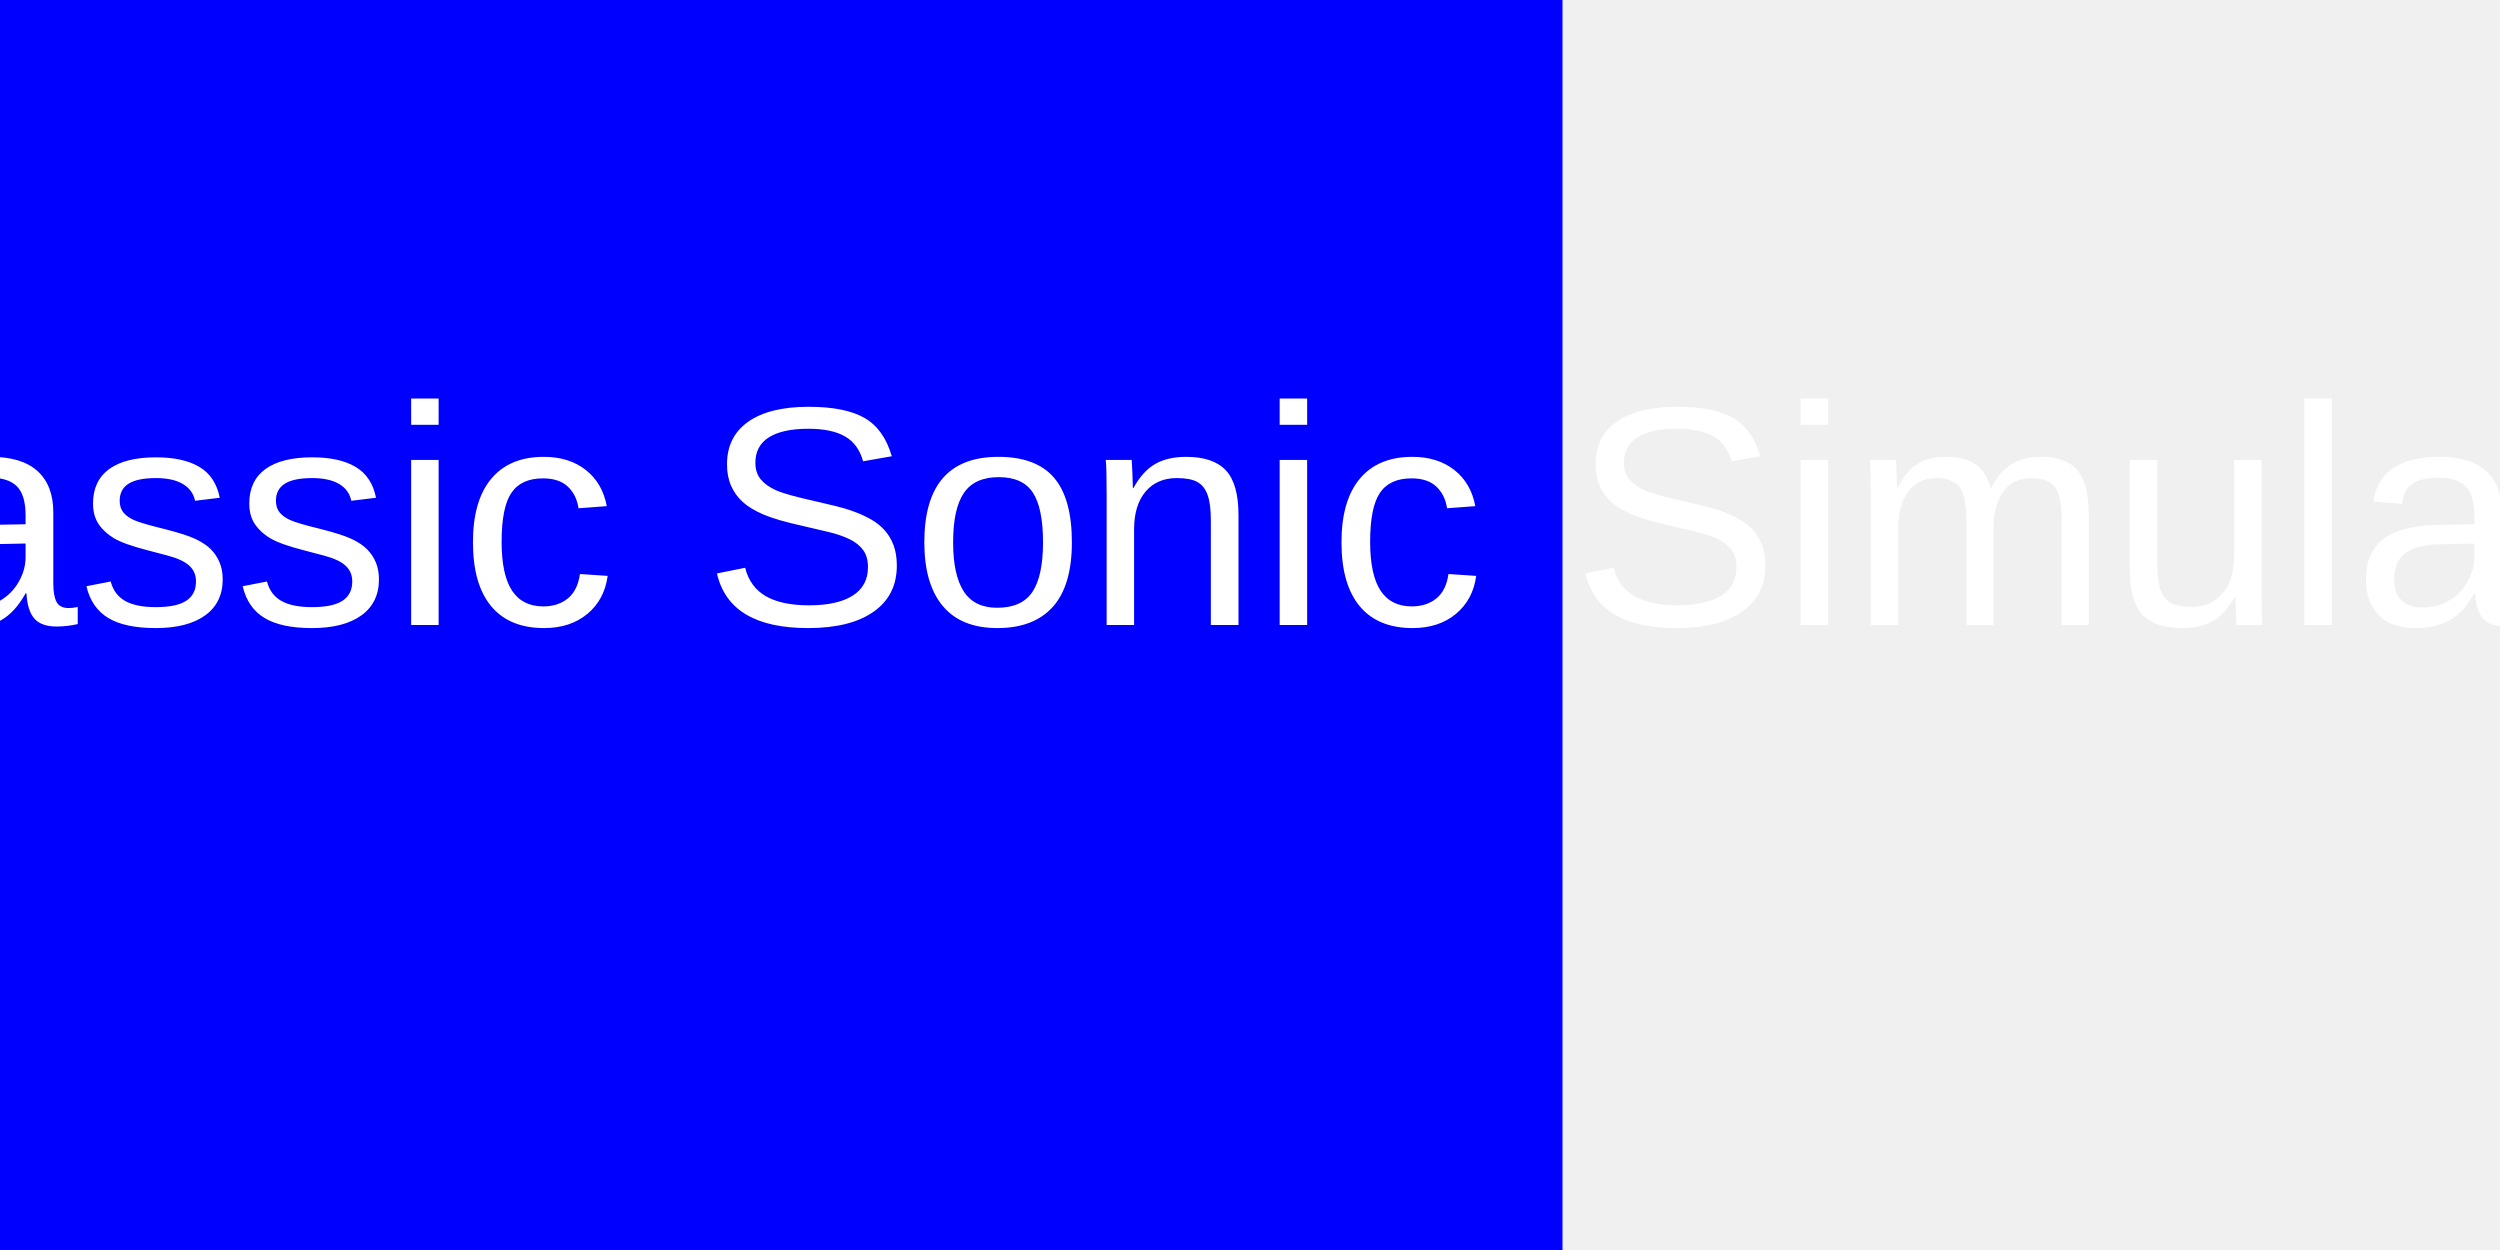
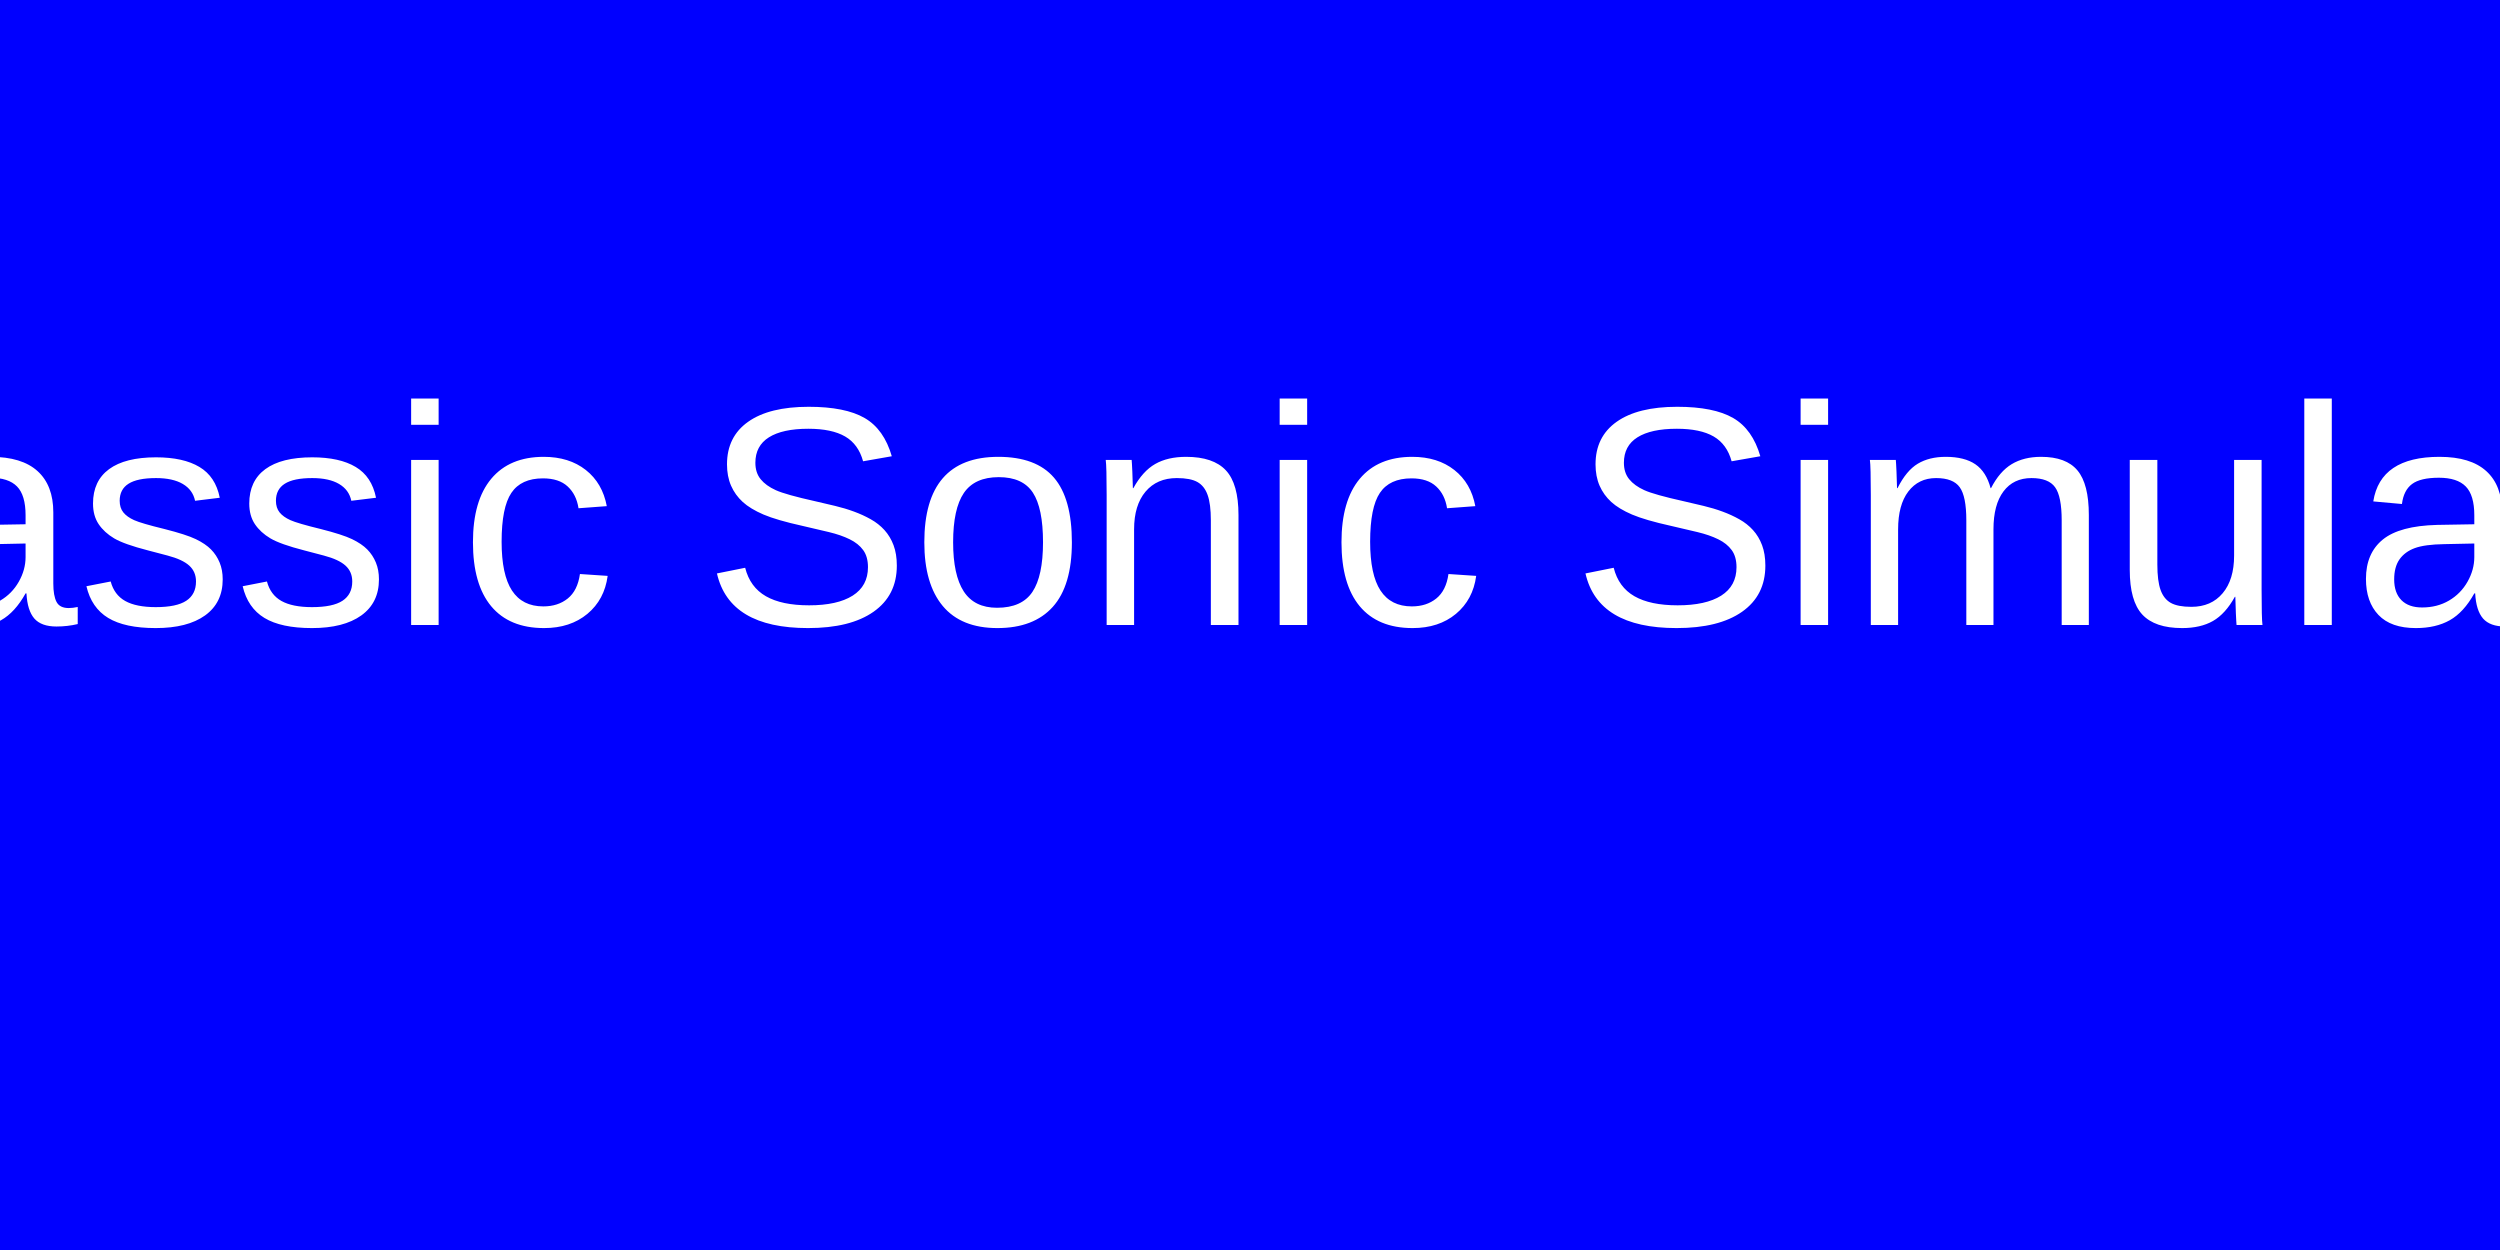
<svg xmlns="http://www.w3.org/2000/svg" width="800" height="400">
-   <rect width="500" height="400" fill="blue" />
+   <rect width="800" height="400" fill="blue" />
  <text x="50%" y="50%" font-family="Arial" font-size="100" fill="white" text-anchor="middle" alignment-baseline="middle">
 Classic Sonic 
    Simulator
  </text>
</svg>
